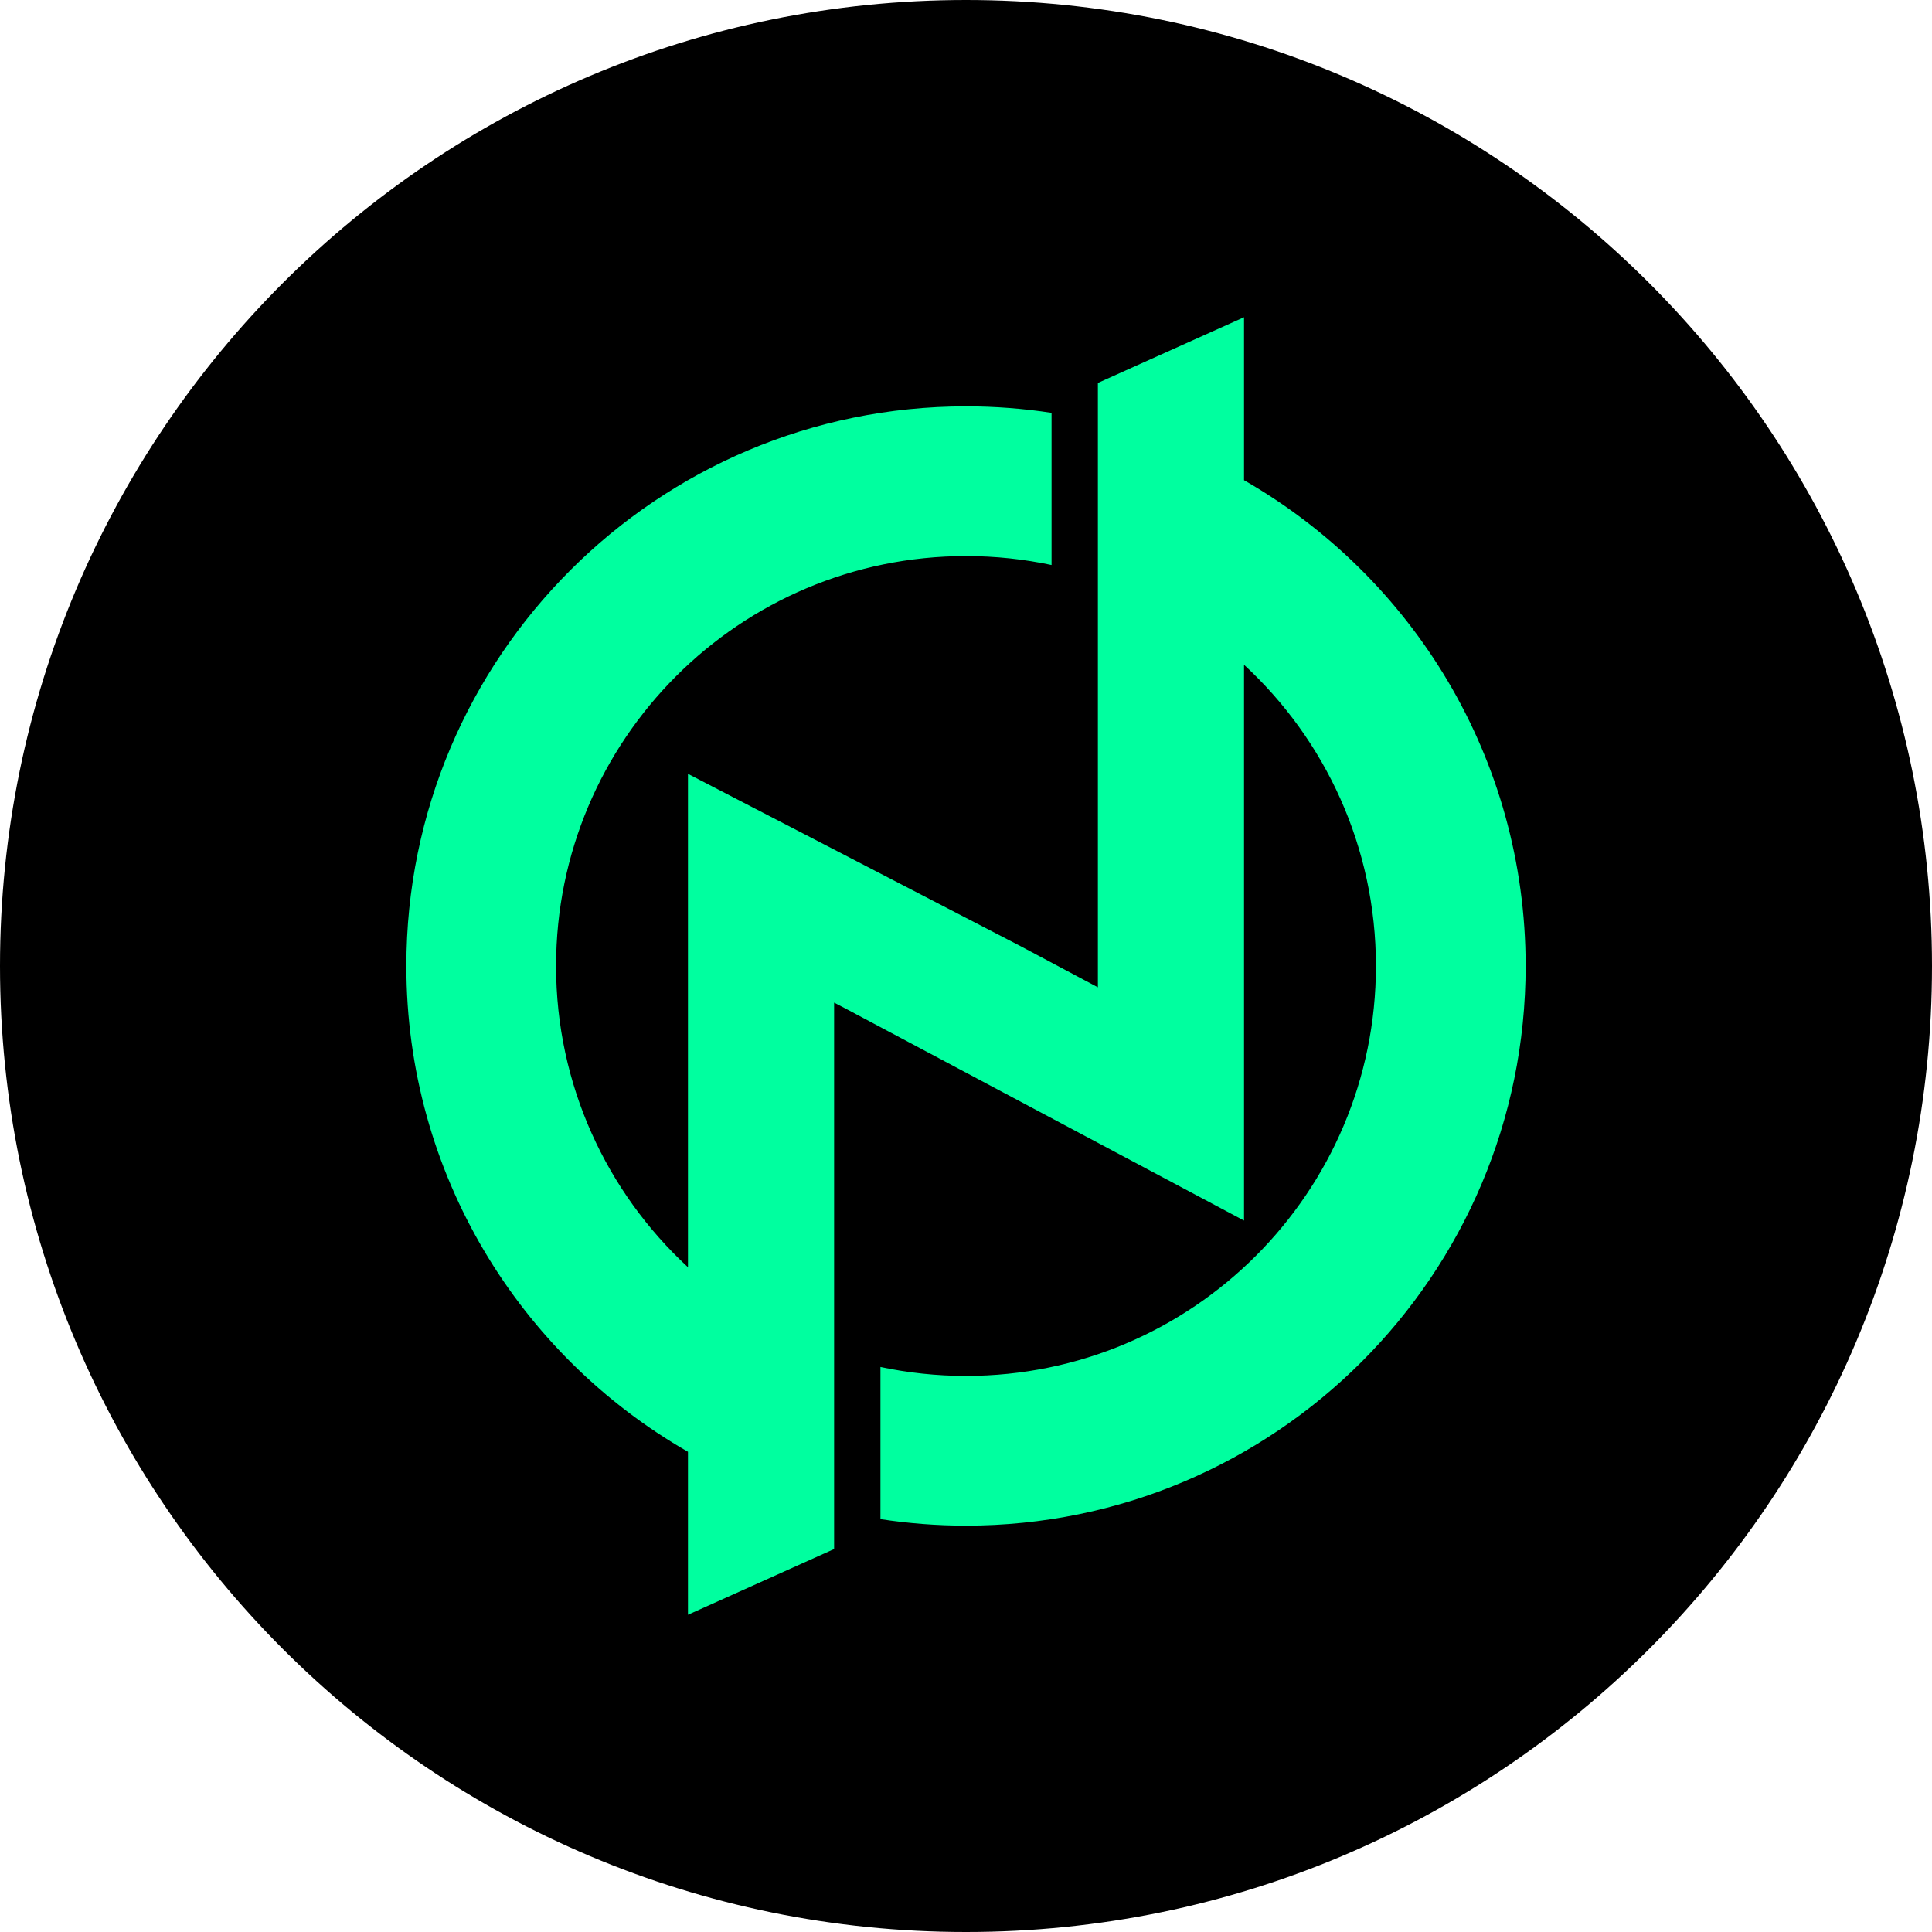
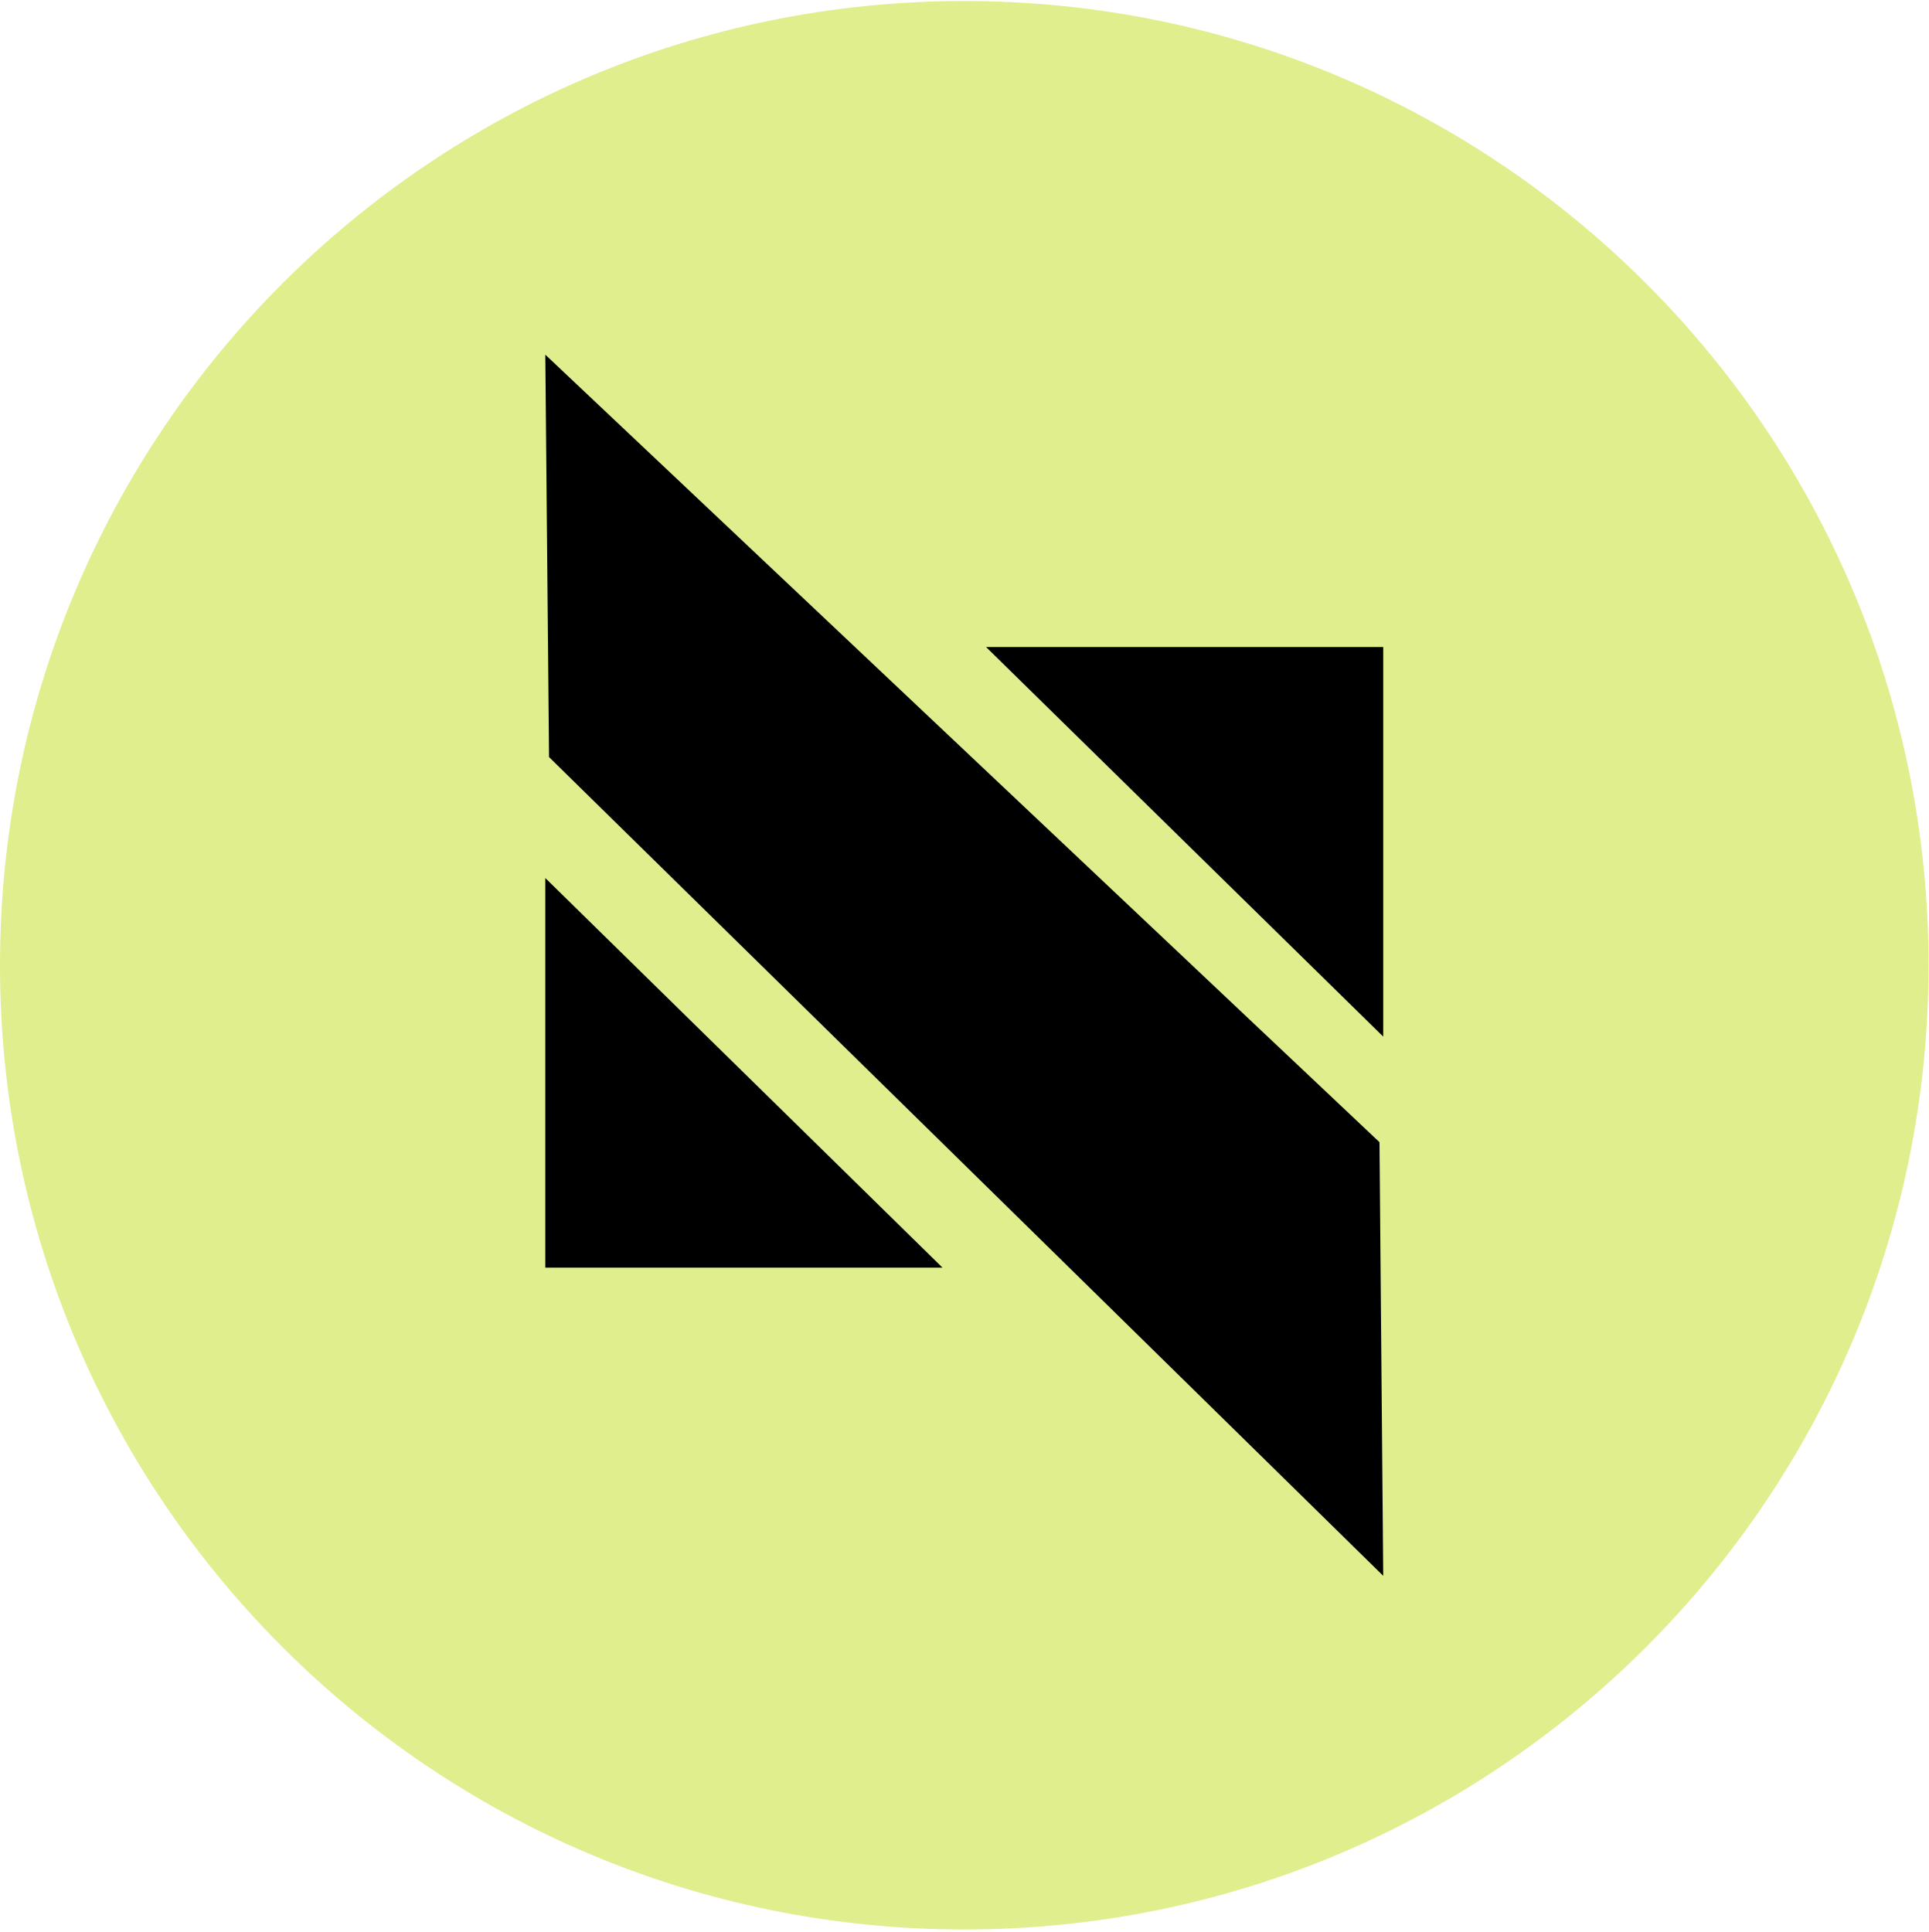
- <svg xmlns="http://www.w3.org/2000/svg" width="542" height="542" viewBox="0 0 542 542" fill="none">
-   <rect width="542" height="542" rx="271" fill="black" />
-   <path fill-rule="evenodd" clip-rule="evenodd" d="M348.999 342.417L349 342.418V263.628V202.347V186.495C371.752 207.506 386 237.589 386 271C386 334.513 334.513 386 271 386C262.769 386 254.741 385.135 247 383.492V426.177C254.825 427.377 262.84 428 271 428C357.709 428 428 357.709 428 271C428 212.682 396.203 161.79 349 134.716V89L308 107.43V118.385V162.082V211.562V268.235V276.977L286.361 265.464L193 217.091V259.942V355.505C170.248 334.494 156 304.411 156 271C156 207.487 207.487 156 271 156C279.231 156 287.259 156.865 295 158.508V115.823C287.175 114.623 279.16 114 271 114C184.291 114 114 184.291 114 271C114 329.318 145.797 380.21 193 407.284V453L234 434.57L234 423.615V379.918L234 330.438V281.272L237.282 282.98L274.521 302.792L311.76 322.605L330.38 332.511L348.999 342.418V342.417Z" fill="#00FF9F" />
+ <svg xmlns="http://www.w3.org/2000/svg" width="542" height="543" viewBox="0 0 542 543" fill="none">
+   <rect y="0.289" width="542" height="542" rx="271" fill="#E0EE8D" />
+   <path d="M153.254 356.274H264.875L153.254 246.781V356.274Z" fill="black" />
+   <path d="M388.745 181.851H277.124L388.745 291.344V181.851Z" fill="black" />
+   <path d="M153.254 99.684L154.302 212.777L388.745 442.895L387.696 321.021L153.254 99.684Z" fill="black" />
</svg>
